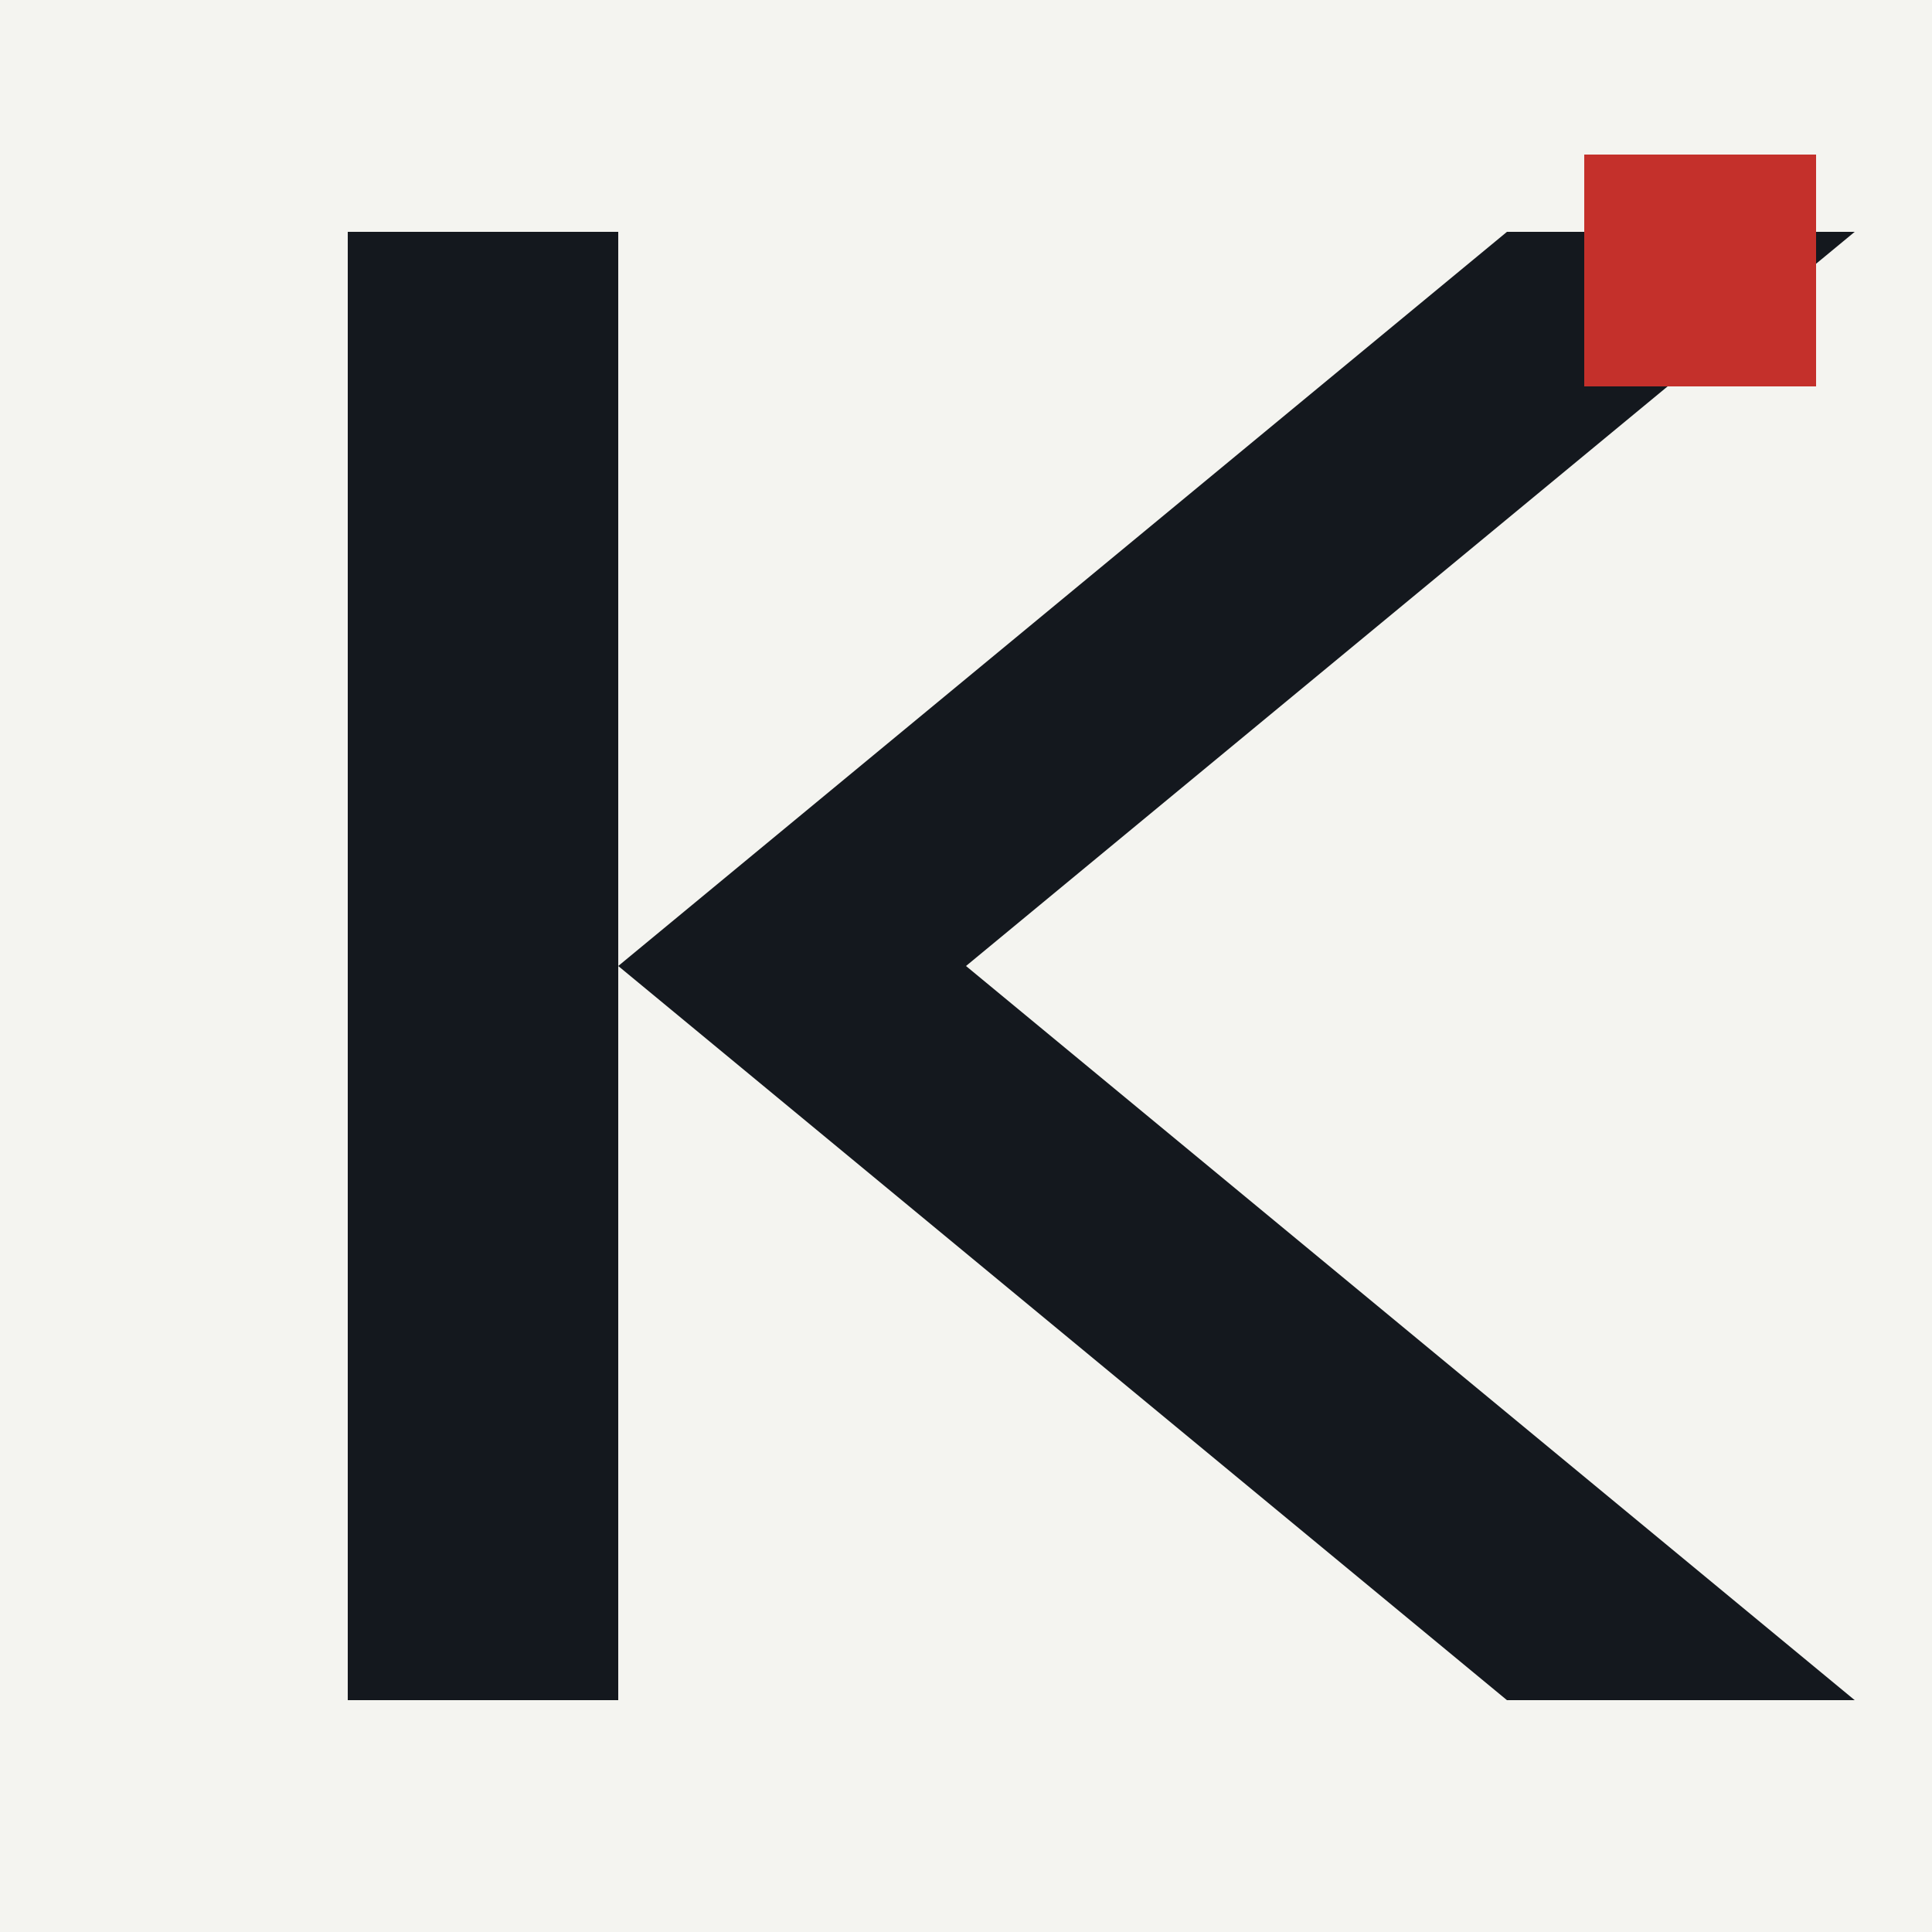
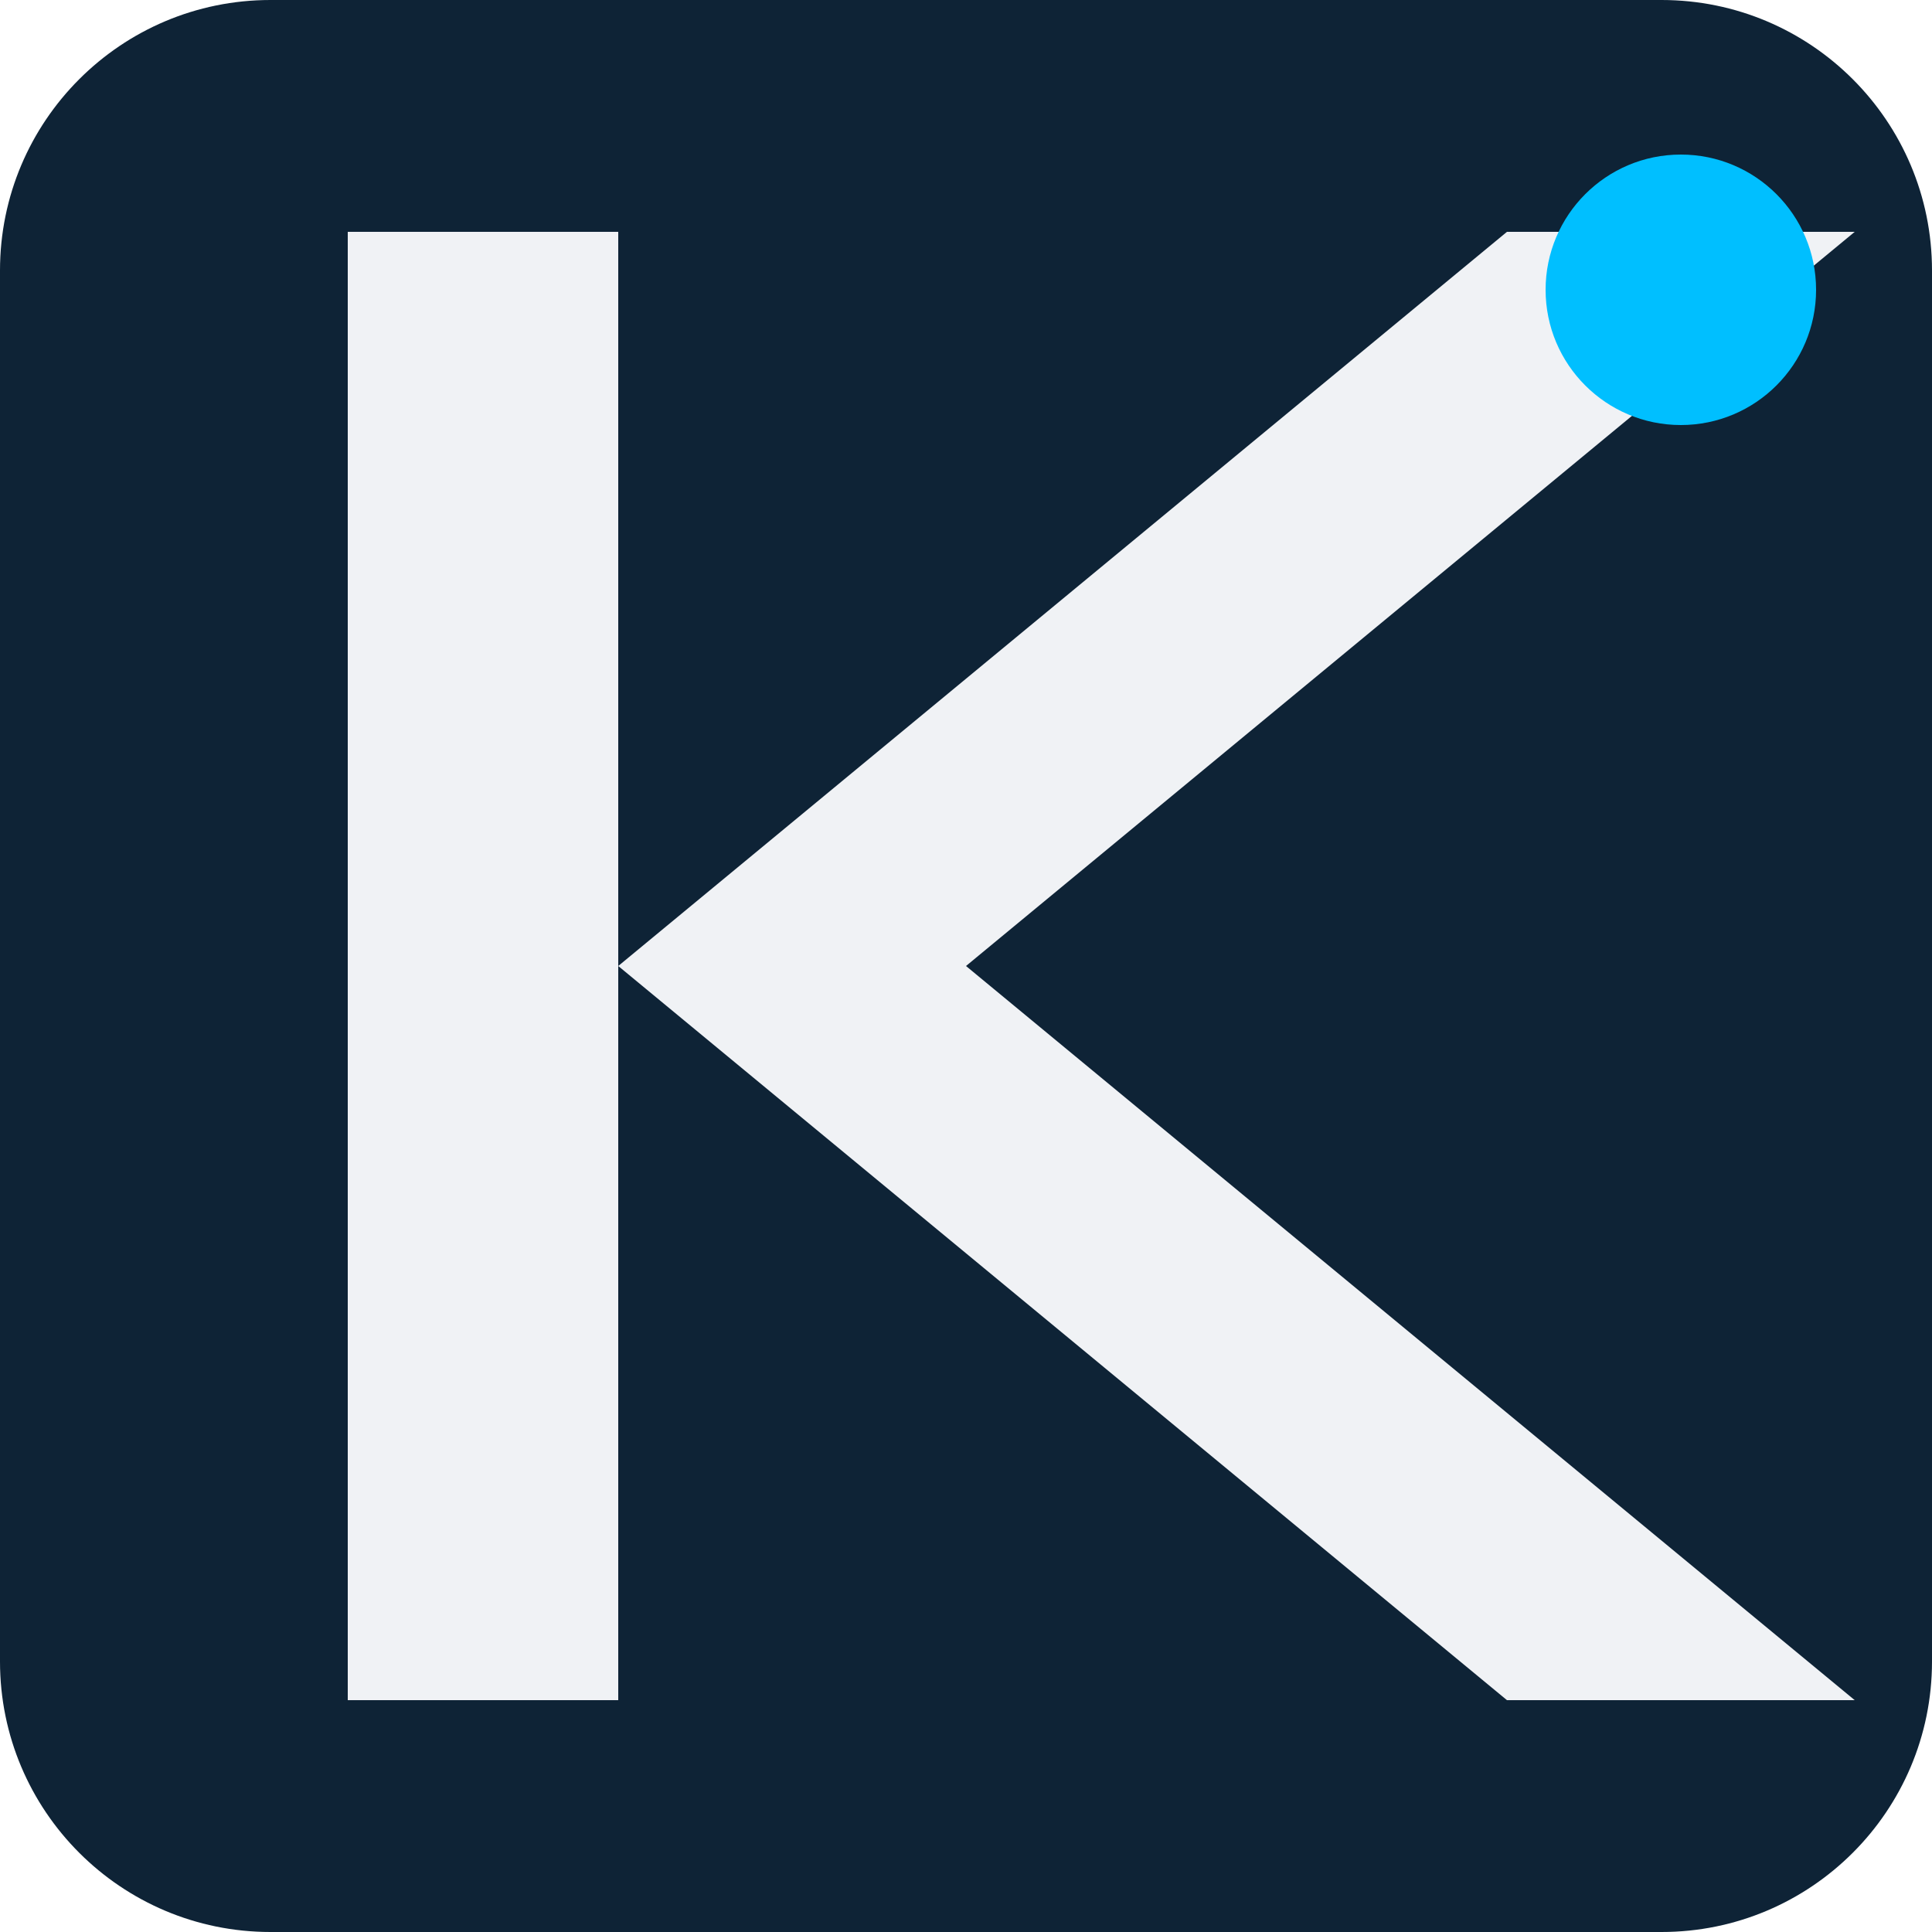
<svg xmlns="http://www.w3.org/2000/svg" viewBox="0 0 100 100">
-   <rect width="100" height="100" fill="#F4F4F0" />
-   <g fill="#14181E">
+   <rect width="100" height="100" rx="14" fill="#0E2336" />
+   <g fill="#F0F2F5">
    <path d="M 18 12 L 32 12 L 32 88 L 18 88 Z" />
    <path d="M 32 50 L 78 12 L 96 12 L 50 50 Z" />
    <path d="M 32 50 L 78 88 L 96 88 L 50 50 Z" />
  </g>
-   <rect x="82" y="8" width="12" height="12" fill="#C4302B" />
+   <circle cx="87" cy="15" r="7" fill="#00BFFF" />
</svg>
